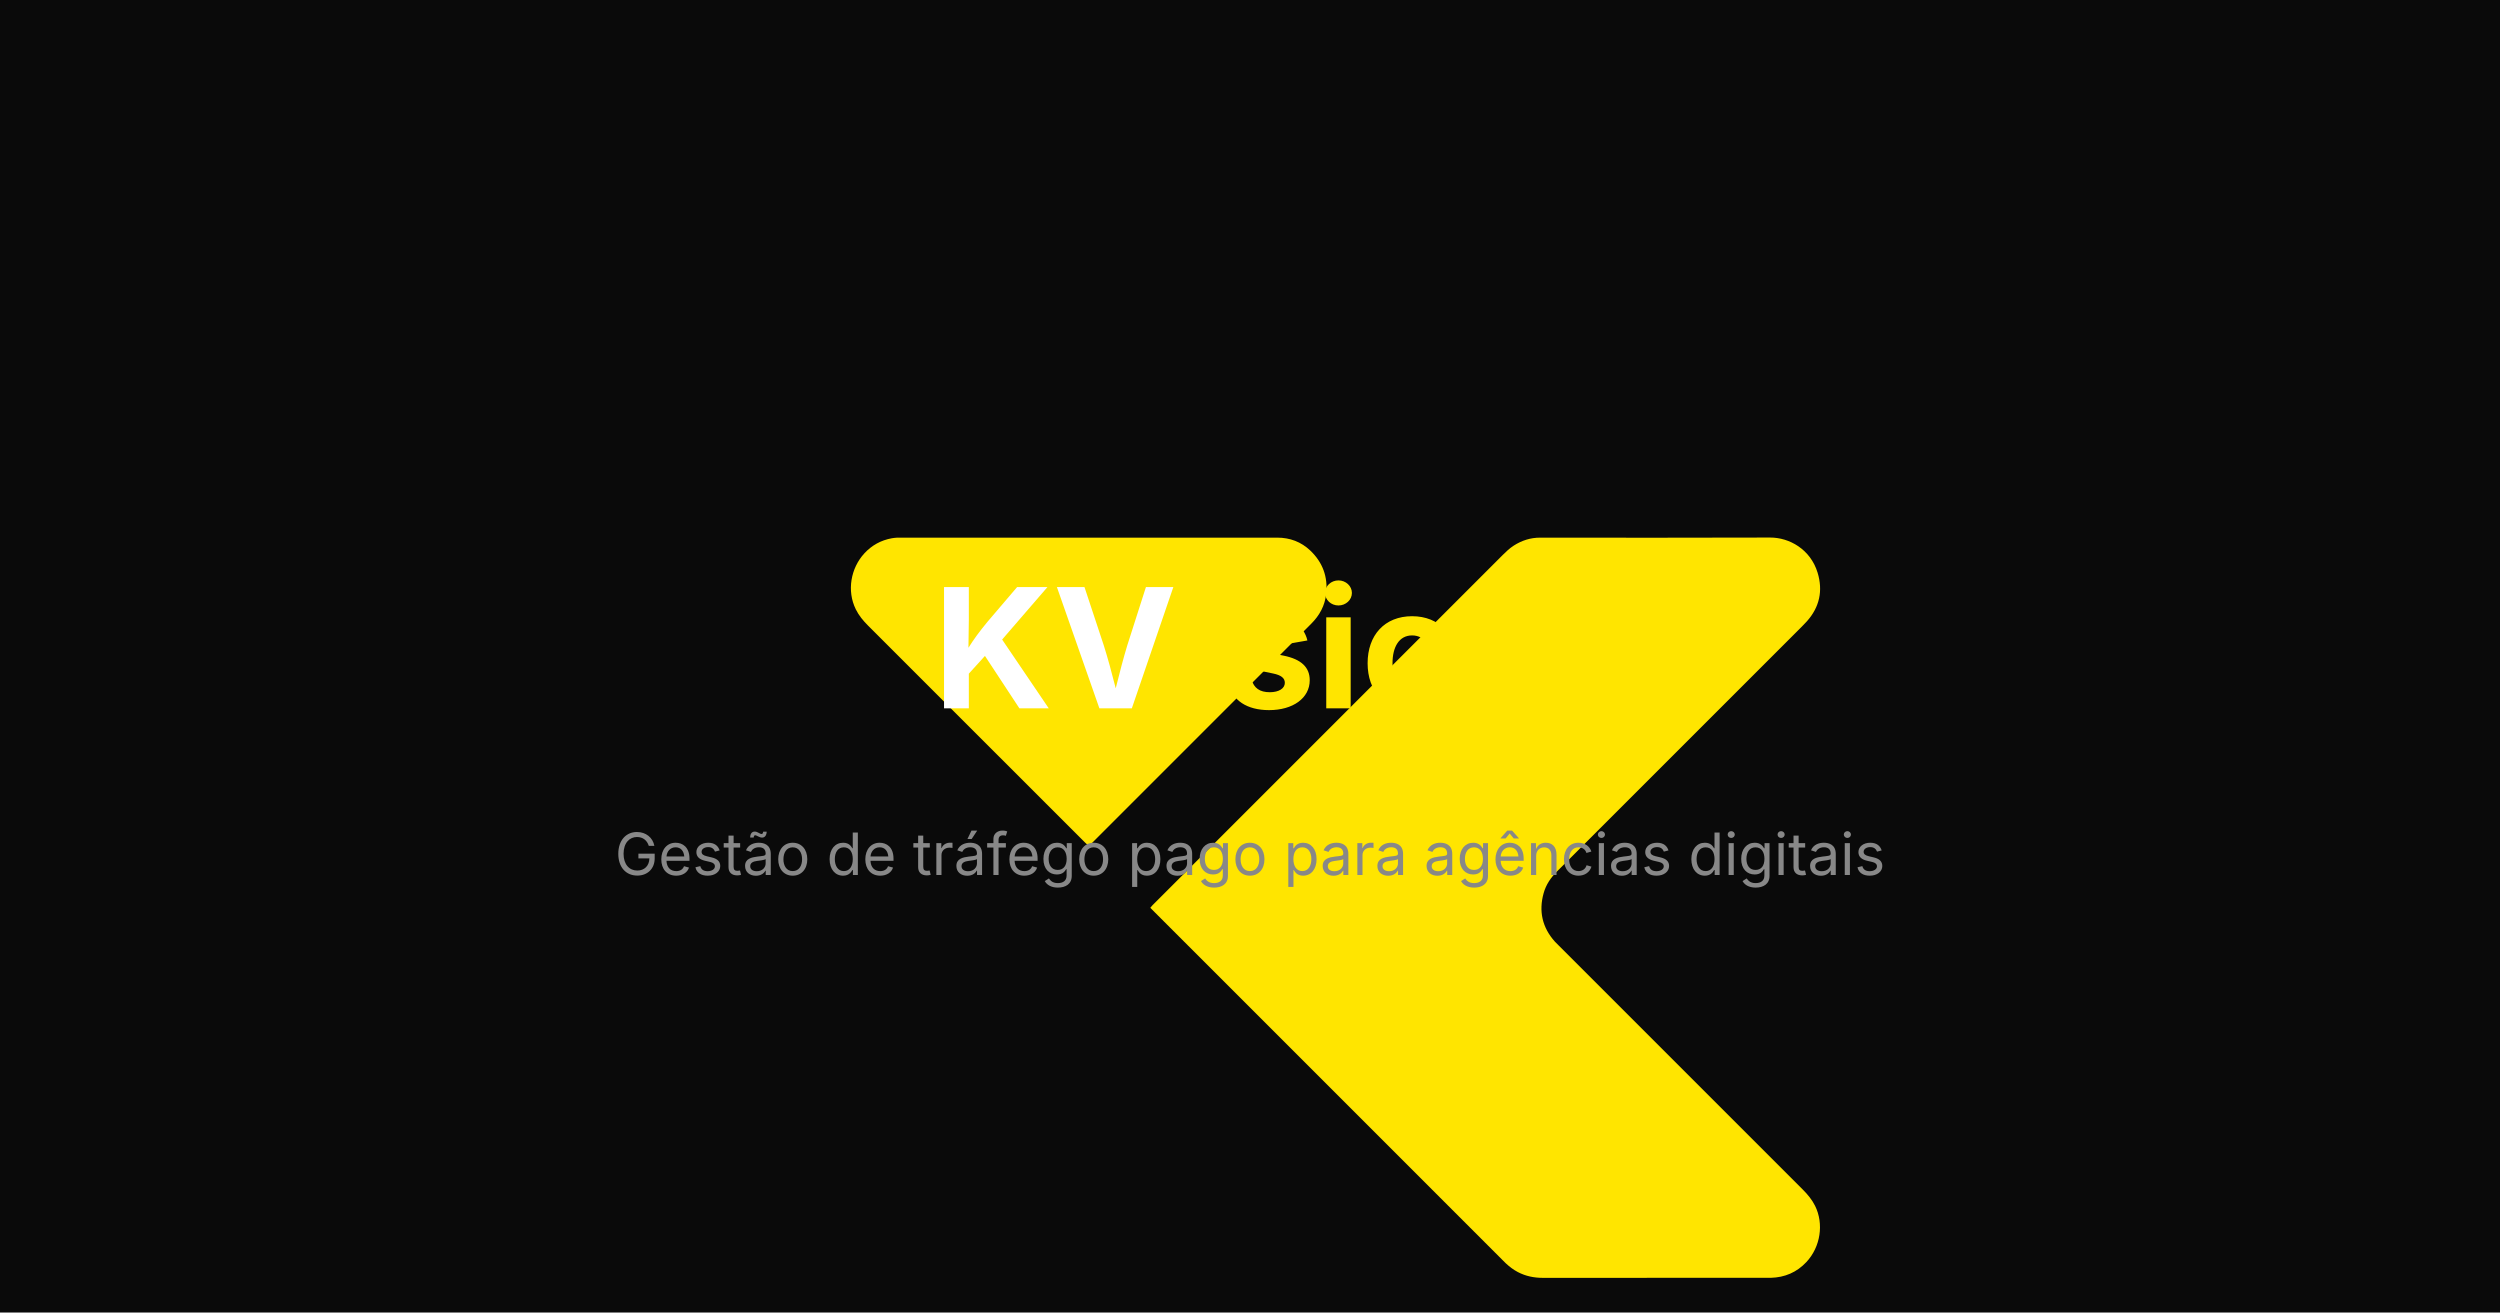
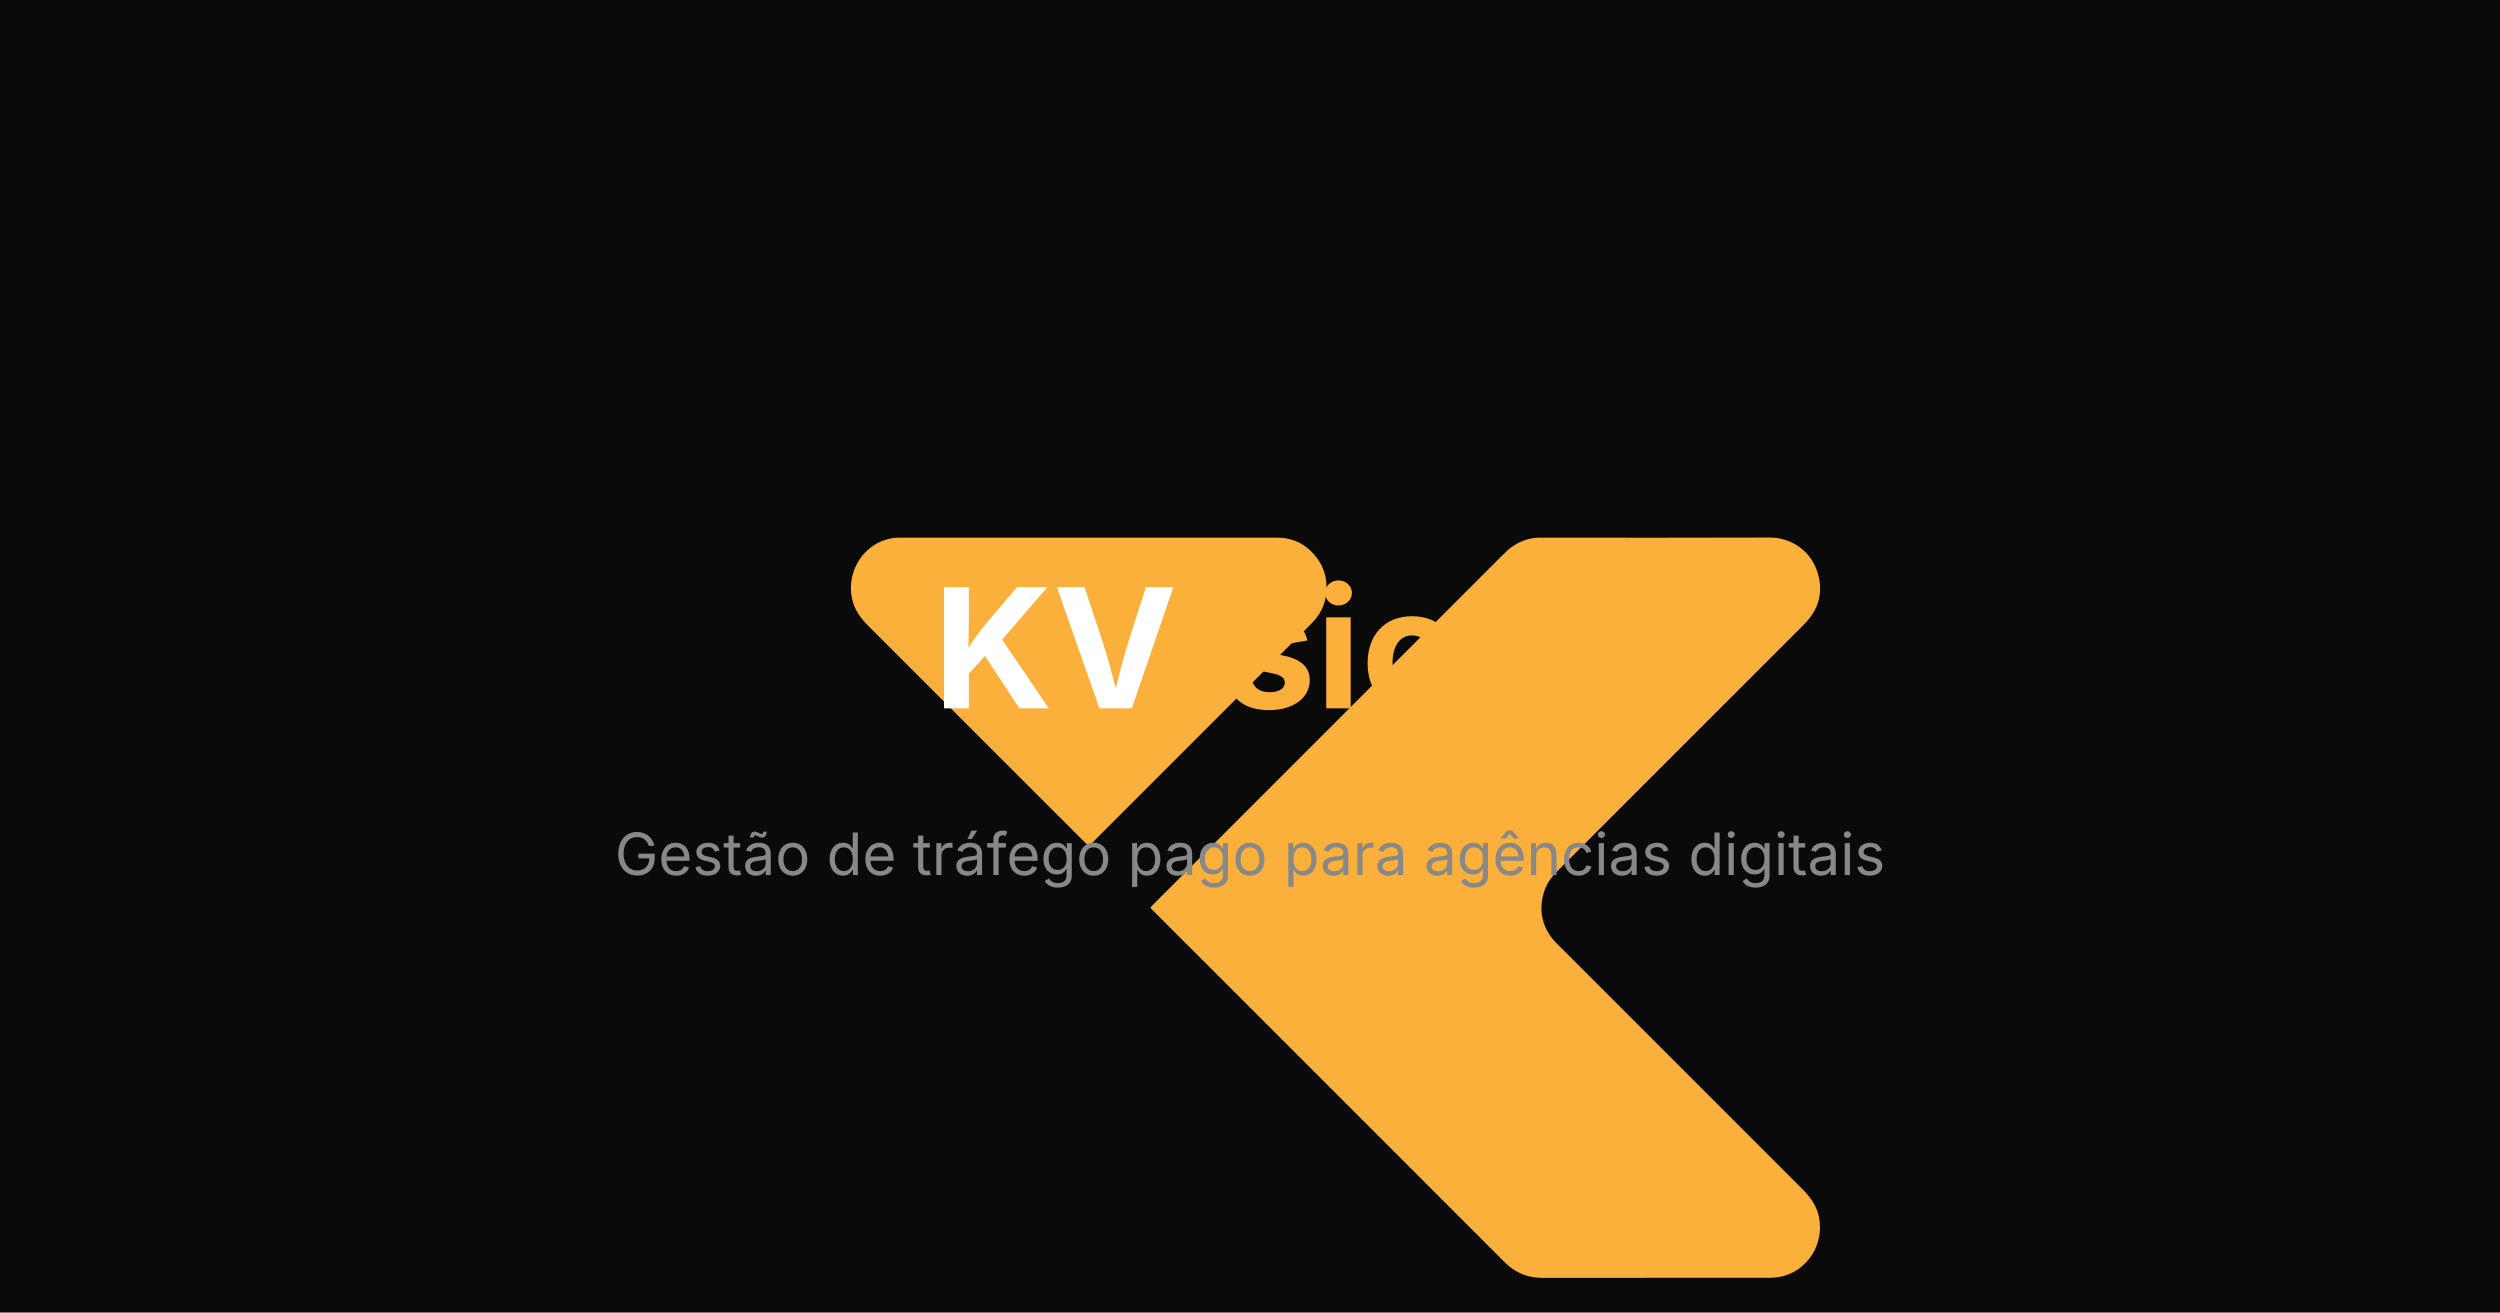
<svg xmlns="http://www.w3.org/2000/svg" width="1200" height="630" viewBox="0 0 1200 630">
  <rect width="1200" height="630" fill="#0a0a0a" />
  <g transform="translate(370, 165) scale(0.12)">
-     <path fill="#FFE500" d="M3528,3736.33 C3380.01,3736.33 3234.02,3736.21 3088.03,3736.42 C3052.72,3736.47 3019.29,3729.62 2987.9,3713.17 C2970.02,3703.81 2954.28,3691.63 2939.59,3677.97 C2935.69,3674.34 2932.01,3670.46 2928.24,3666.69 C2464.41,3202.86 2000.57,2739.03 1536.74,2275.19 C1530.69,2269.14 1524.69,2263.04 1517.89,2256.19 C1521.24,2252.22 1523.6,2249.22 1526.18,2246.42 C1528.89,2243.48 1531.81,2240.74 1534.64,2237.91 C1998.94,1773.6 2463.25,1309.3 2927.53,844.97 C2941.23,831.28 2955.22,817.97 2971.59,807.47 C3003.74,786.87 3038.53,775.56 3077.1,775.58 C3383.75,775.74 3690.4,776.36 3997.04,775.19 C4073.73,774.89 4158.61,821.98 4187.14,915.88 C4208.89,987.48 4195.08,1052.88 4144.88,1109.52 C4138.26,1116.99 4131.26,1124.15 4124.2,1131.22 C3797.56,1457.91 3470.92,1784.6 3144.17,2111.17 C3119.63,2135.69 3100.79,2163.56 3091.39,2197.03 C3070.85,2270.12 3085.77,2335.31 3136.6,2391.98 C3141.04,2396.94 3145.98,2401.45 3150.69,2406.16 C3476.41,2731.88 3802.13,3057.61 4127.87,3383.31 C4147.29,3402.73 4164.62,3423.51 4176.99,3448.38 C4212.64,3520.08 4198.95,3612.65 4142.16,3673.3 C4103.66,3714.4 4055.95,3734.63 4000.01,3736.28 C3994.01,3736.46 3988.01,3736.33 3982.01,3736.33 C3831.34,3736.33 3680.67,3736.33 3528,3736.33 z" />
-     <path fill="#FFE500" d="M1914.76,1366.76 C1700.27,1581.24 1486.78,1794.73 1272.3,2009.22 C1267.23,2004.71 1262.71,2001.09 1258.64,1997.03 C1205.79,1944.28 1153.01,1891.47 1100.22,1838.67 C863.11,1601.56 626.01,1364.43 388.86,1127.37 C369.42,1107.94 352.07,1087.15 339.81,1062.24 C303.1,987.65 320.05,897.47 373.71,838.86 C403.54,806.29 440.21,786.07 483.61,778.09 C490.14,776.89 496.8,776.28 503.42,775.76 C508.06,775.4 512.75,775.67 517.42,775.67 C1020.07,775.67 1522.73,775.74 2025.38,775.56 C2076.55,775.54 2121.12,792.31 2157.85,827.24 C2207.25,874.22 2228.86,932.35 2221.38,1000.57 C2216.22,1047.56 2195,1086.61 2161.83,1119.71 C2101.43,1179.99 2041.14,1240.37 1980.8,1300.71 C1959.12,1322.39 1937.44,1344.08 1914.76,1366.76 z" />
+     <path fill="#FBB03B" d="M3528,3736.33 C3380.01,3736.33 3234.02,3736.21 3088.03,3736.42 C3052.72,3736.47 3019.29,3729.62 2987.9,3713.17 C2970.02,3703.81 2954.28,3691.63 2939.59,3677.97 C2935.69,3674.34 2932.01,3670.46 2928.24,3666.69 C2464.41,3202.86 2000.57,2739.03 1536.74,2275.19 C1530.69,2269.14 1524.69,2263.04 1517.89,2256.19 C1521.24,2252.22 1523.6,2249.22 1526.18,2246.42 C1528.89,2243.48 1531.81,2240.74 1534.64,2237.91 C1998.94,1773.6 2463.25,1309.3 2927.53,844.97 C2941.23,831.28 2955.22,817.97 2971.59,807.47 C3003.74,786.87 3038.53,775.56 3077.1,775.58 C3383.75,775.74 3690.4,776.36 3997.04,775.19 C4073.73,774.89 4158.61,821.98 4187.14,915.88 C4208.89,987.48 4195.08,1052.88 4144.88,1109.52 C4138.26,1116.99 4131.26,1124.15 4124.2,1131.22 C3797.56,1457.91 3470.92,1784.6 3144.17,2111.17 C3119.63,2135.69 3100.79,2163.56 3091.39,2197.03 C3070.85,2270.12 3085.77,2335.31 3136.6,2391.98 C3141.04,2396.94 3145.98,2401.45 3150.69,2406.16 C3476.41,2731.88 3802.13,3057.61 4127.87,3383.31 C4147.29,3402.73 4164.62,3423.51 4176.99,3448.38 C4212.64,3520.08 4198.95,3612.65 4142.16,3673.3 C4103.66,3714.4 4055.95,3734.63 4000.01,3736.28 C3994.01,3736.46 3988.01,3736.33 3982.01,3736.33 C3831.34,3736.33 3680.67,3736.33 3528,3736.33 z" />
+     <path fill="#FBB03B" d="M1914.76,1366.76 C1700.27,1581.24 1486.78,1794.73 1272.3,2009.22 C1267.23,2004.71 1262.71,2001.09 1258.64,1997.03 C1205.79,1944.28 1153.01,1891.47 1100.22,1838.67 C863.11,1601.56 626.01,1364.43 388.86,1127.37 C369.42,1107.94 352.07,1087.15 339.81,1062.24 C303.1,987.65 320.05,897.47 373.71,838.86 C403.54,806.29 440.21,786.07 483.61,778.09 C490.14,776.89 496.8,776.28 503.42,775.76 C508.06,775.4 512.75,775.67 517.42,775.67 C1020.07,775.67 1522.73,775.74 2025.38,775.56 C2076.55,775.54 2121.12,792.31 2157.85,827.24 C2207.25,874.22 2228.86,932.35 2221.38,1000.57 C2216.22,1047.56 2195,1086.61 2161.83,1119.71 C2101.43,1179.99 2041.14,1240.37 1980.8,1300.71 C1959.12,1322.39 1937.44,1344.08 1914.76,1366.76 z" />
  </g>
-   <text x="600" y="340" font-family="Inter, system-ui, sans-serif" font-size="80" font-weight="700" text-anchor="middle" fill="#FFFFFF">KV<tspan fill="#FFE500">ision</tspan>
+   <text x="600" y="340" font-family="Inter, system-ui, sans-serif" font-size="80" font-weight="700" text-anchor="middle" fill="#FFFFFF">KV<tspan fill="#FBB03B">ision</tspan>
  </text>
  <text x="600" y="420" font-family="Inter, system-ui, sans-serif" font-size="28" text-anchor="middle" fill="#888888">Gestão de tráfego pago para agências digitais</text>
</svg>
